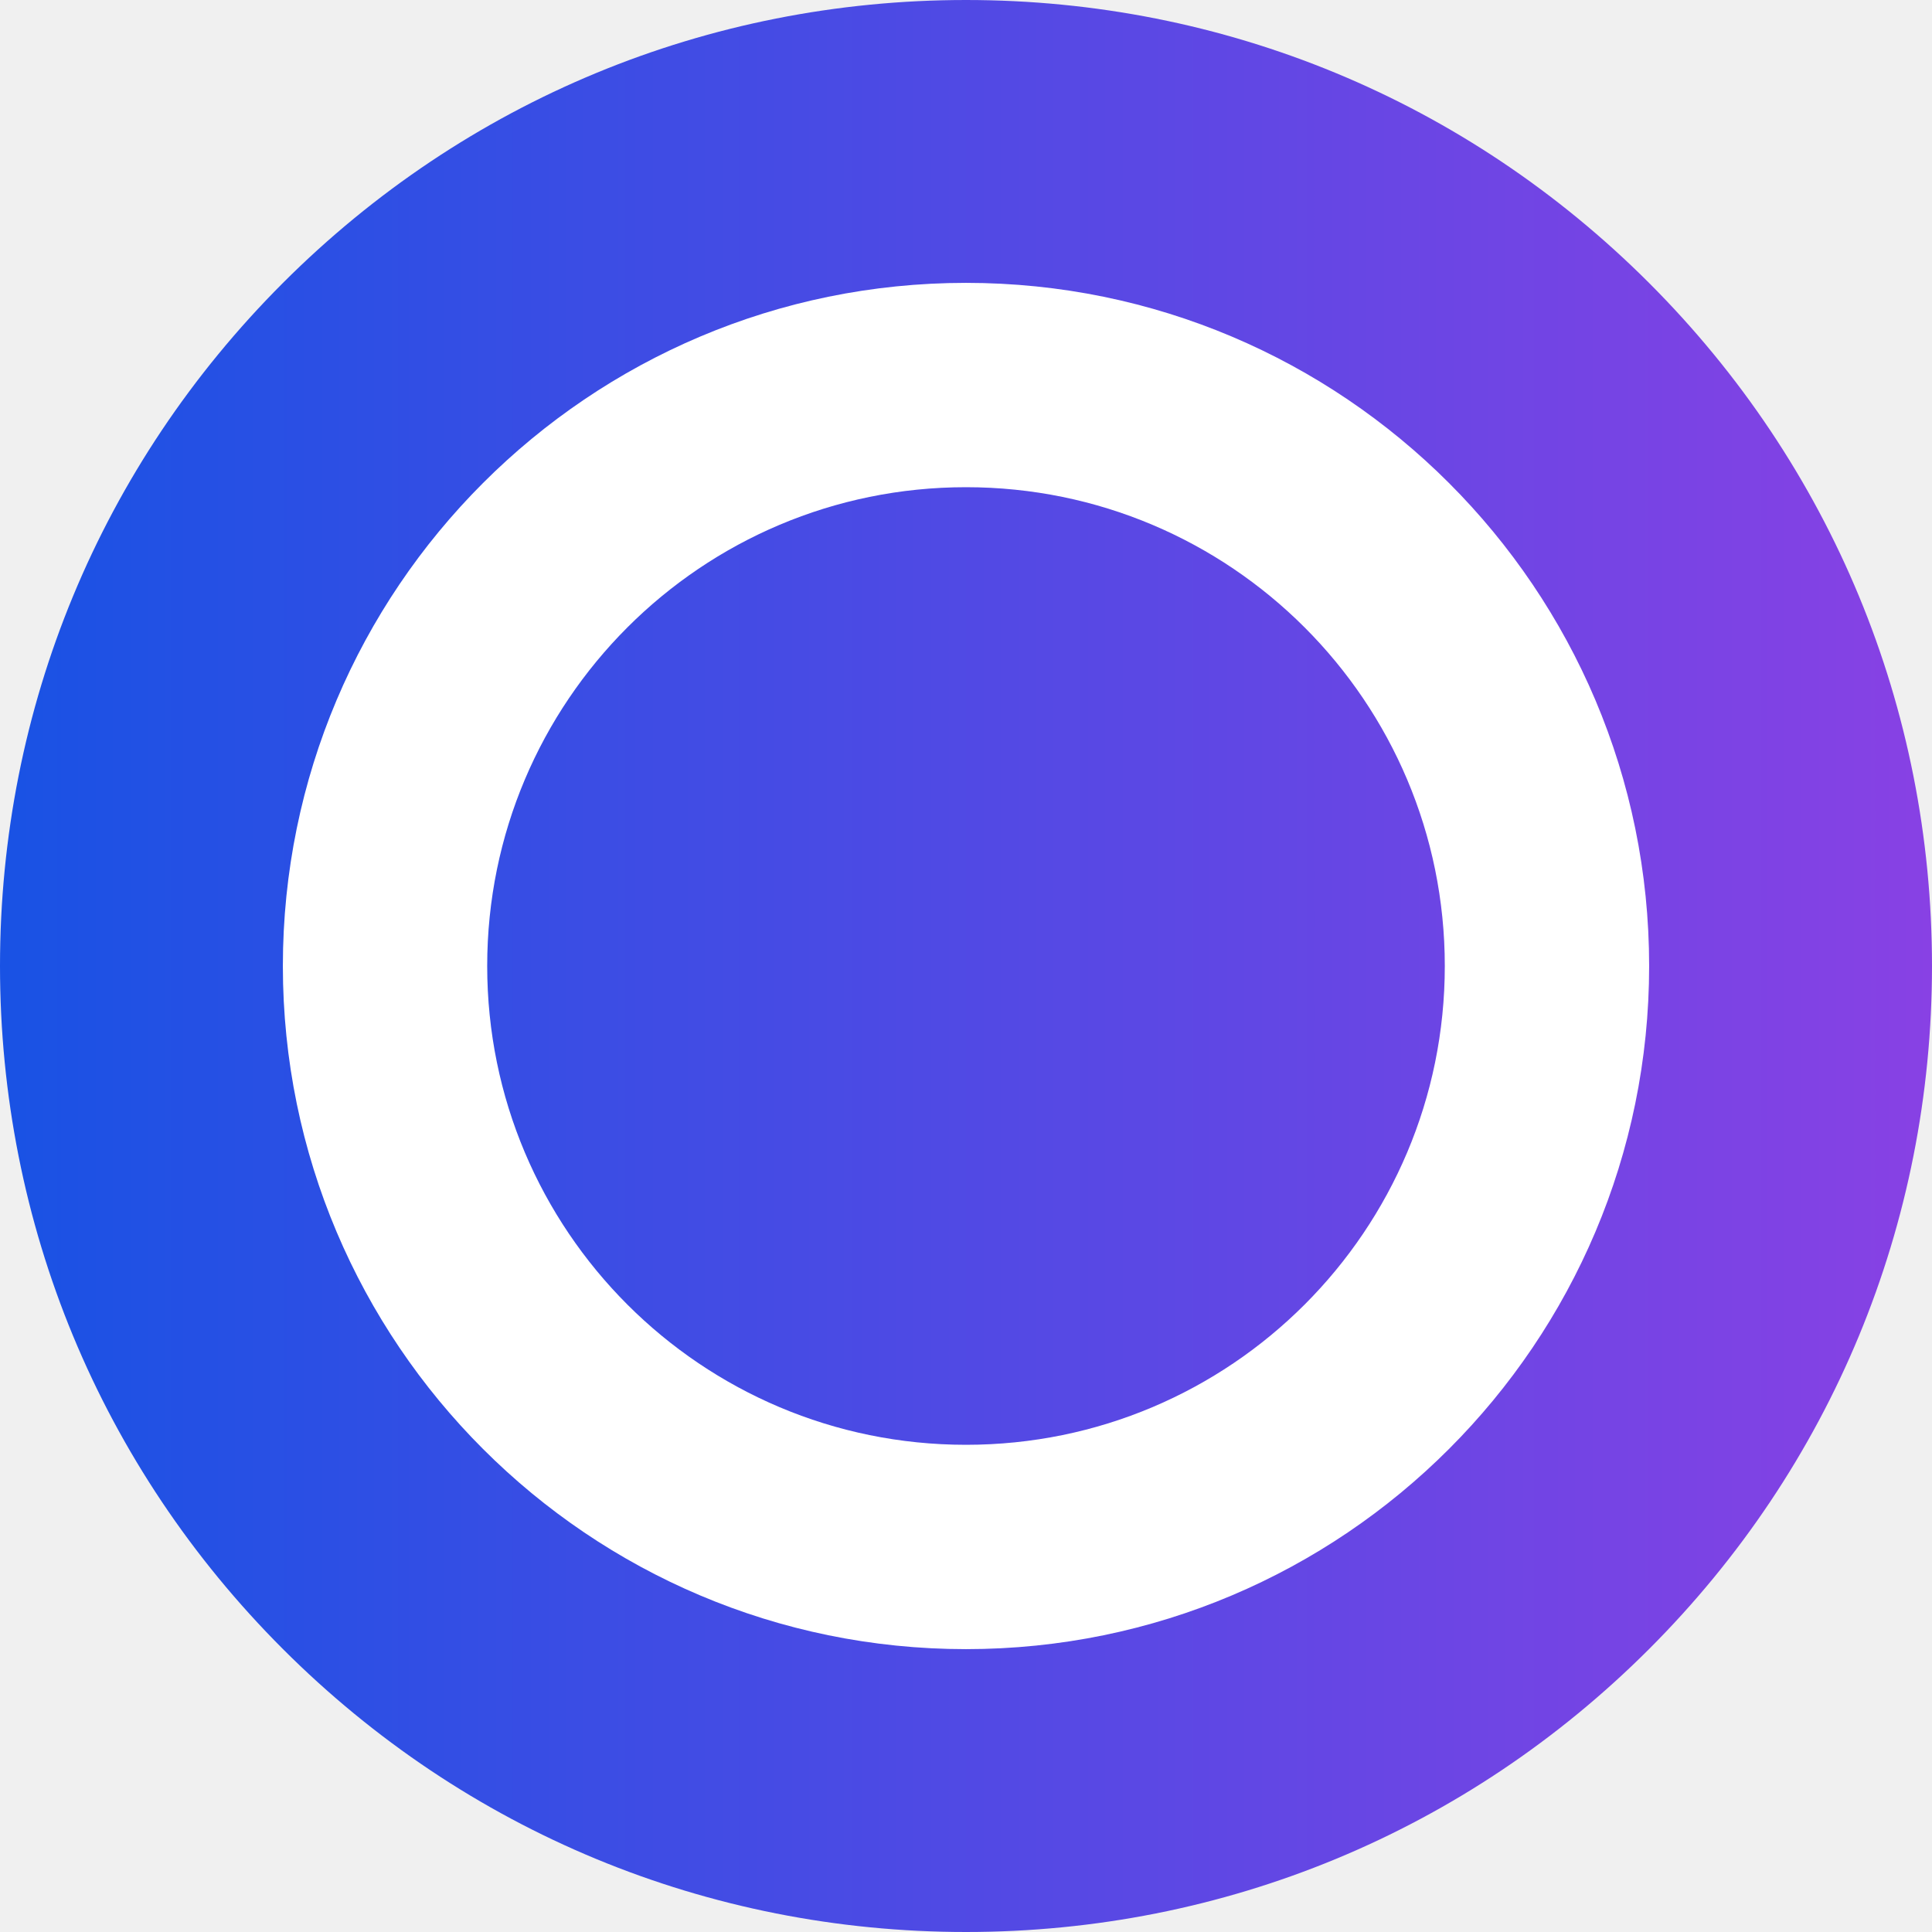
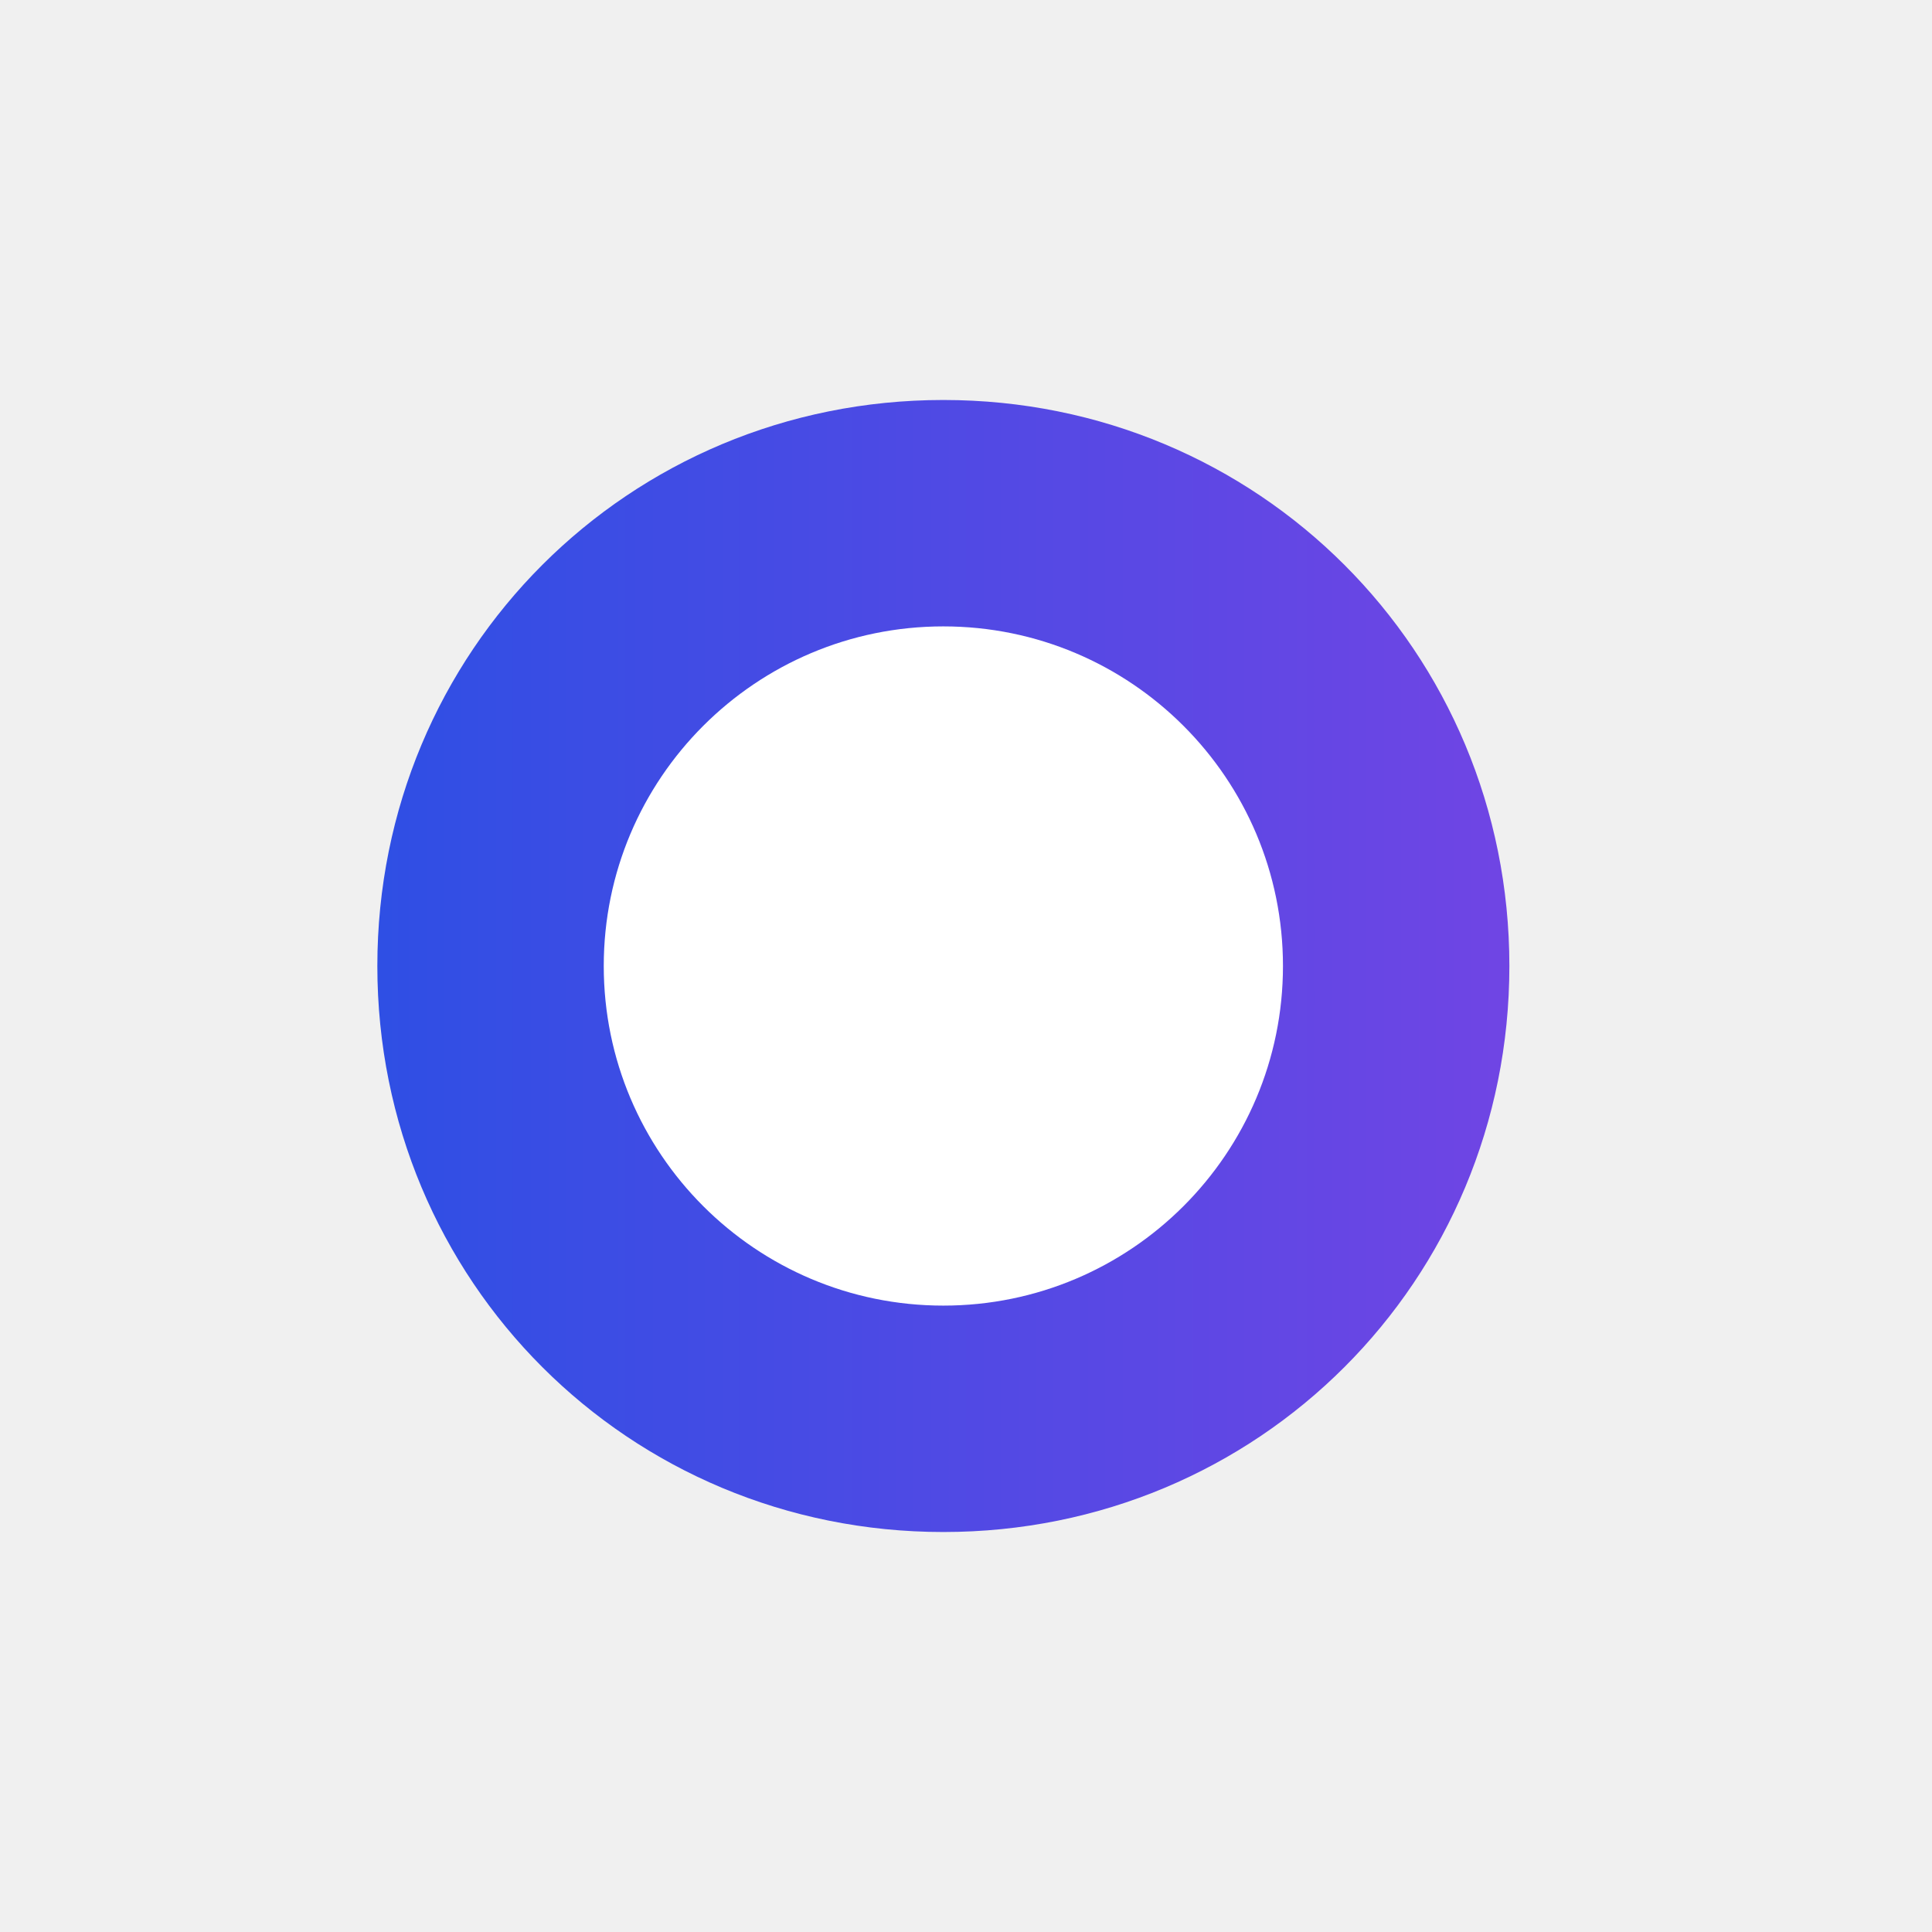
<svg xmlns="http://www.w3.org/2000/svg" width="100%" height="100%" viewBox="0 0 512 512" version="1.1" xml:space="preserve">
-   <circle cx="256" cy="256" r="256" fill="none" />
-   <path d="M437.019,74.981C388.667,26.628,324.38,0,256,0S123.333,26.628,74.981,74.981C26.628,123.333,0,187.62,0,256     s26.628,132.667,74.981,181.019C123.333,485.372,187.62,512,256,512s132.667-26.628,181.019-74.981     C485.372,388.667,512,324.38,512,256S485.372,123.333,437.019,74.981z" fill="url(#paint0_linear)" />
-   <path d="M256,74.962c-99.934,0-181.038,81.104-181.038,181.038S156.066,437.038,256,437.038     S437.038,355.934,437.038,256S355.934,74.962,256,74.962z M256,382.887c-70.104,0-126.887-56.783-126.887-126.887     S185.896,129.113,256,129.113S382.887,185.896,382.887,256S326.104,382.887,256,382.887z" fill="white" />
  <defs>
-     <linearGradient id="paint0_linear" x1="0" y1="256" x2="512" y2="256" gradientUnits="userSpaceOnUse">
-       <stop offset="0" stop-color="#1952E4" />
-       <stop offset="1" stop-color="#8841E4" />
+     <linearGradient id="gradient" x1="0%" y1="0%" x2="100%" y2="0%" gradientUnits="userSpaceOnUse">
+       <stop offset="0%" style="stop-color:#1952E4;stop-opacity:1" />
+       <stop offset="100%" style="stop-color:#8841E4;stop-opacity:1" />
    </linearGradient>
  </defs>
+   <path d="M400,256 C400,339.443 333.443,406 250,406 C166.557,406 100,339.443 100,256 C100,172.557 166.557,106 250,106 C333.443,106 400,172.557 400,256 Z" fill="url(#gradient)" stroke="none" />
+   <circle cx="250" cy="256" r="90" fill="white" />
</svg>
